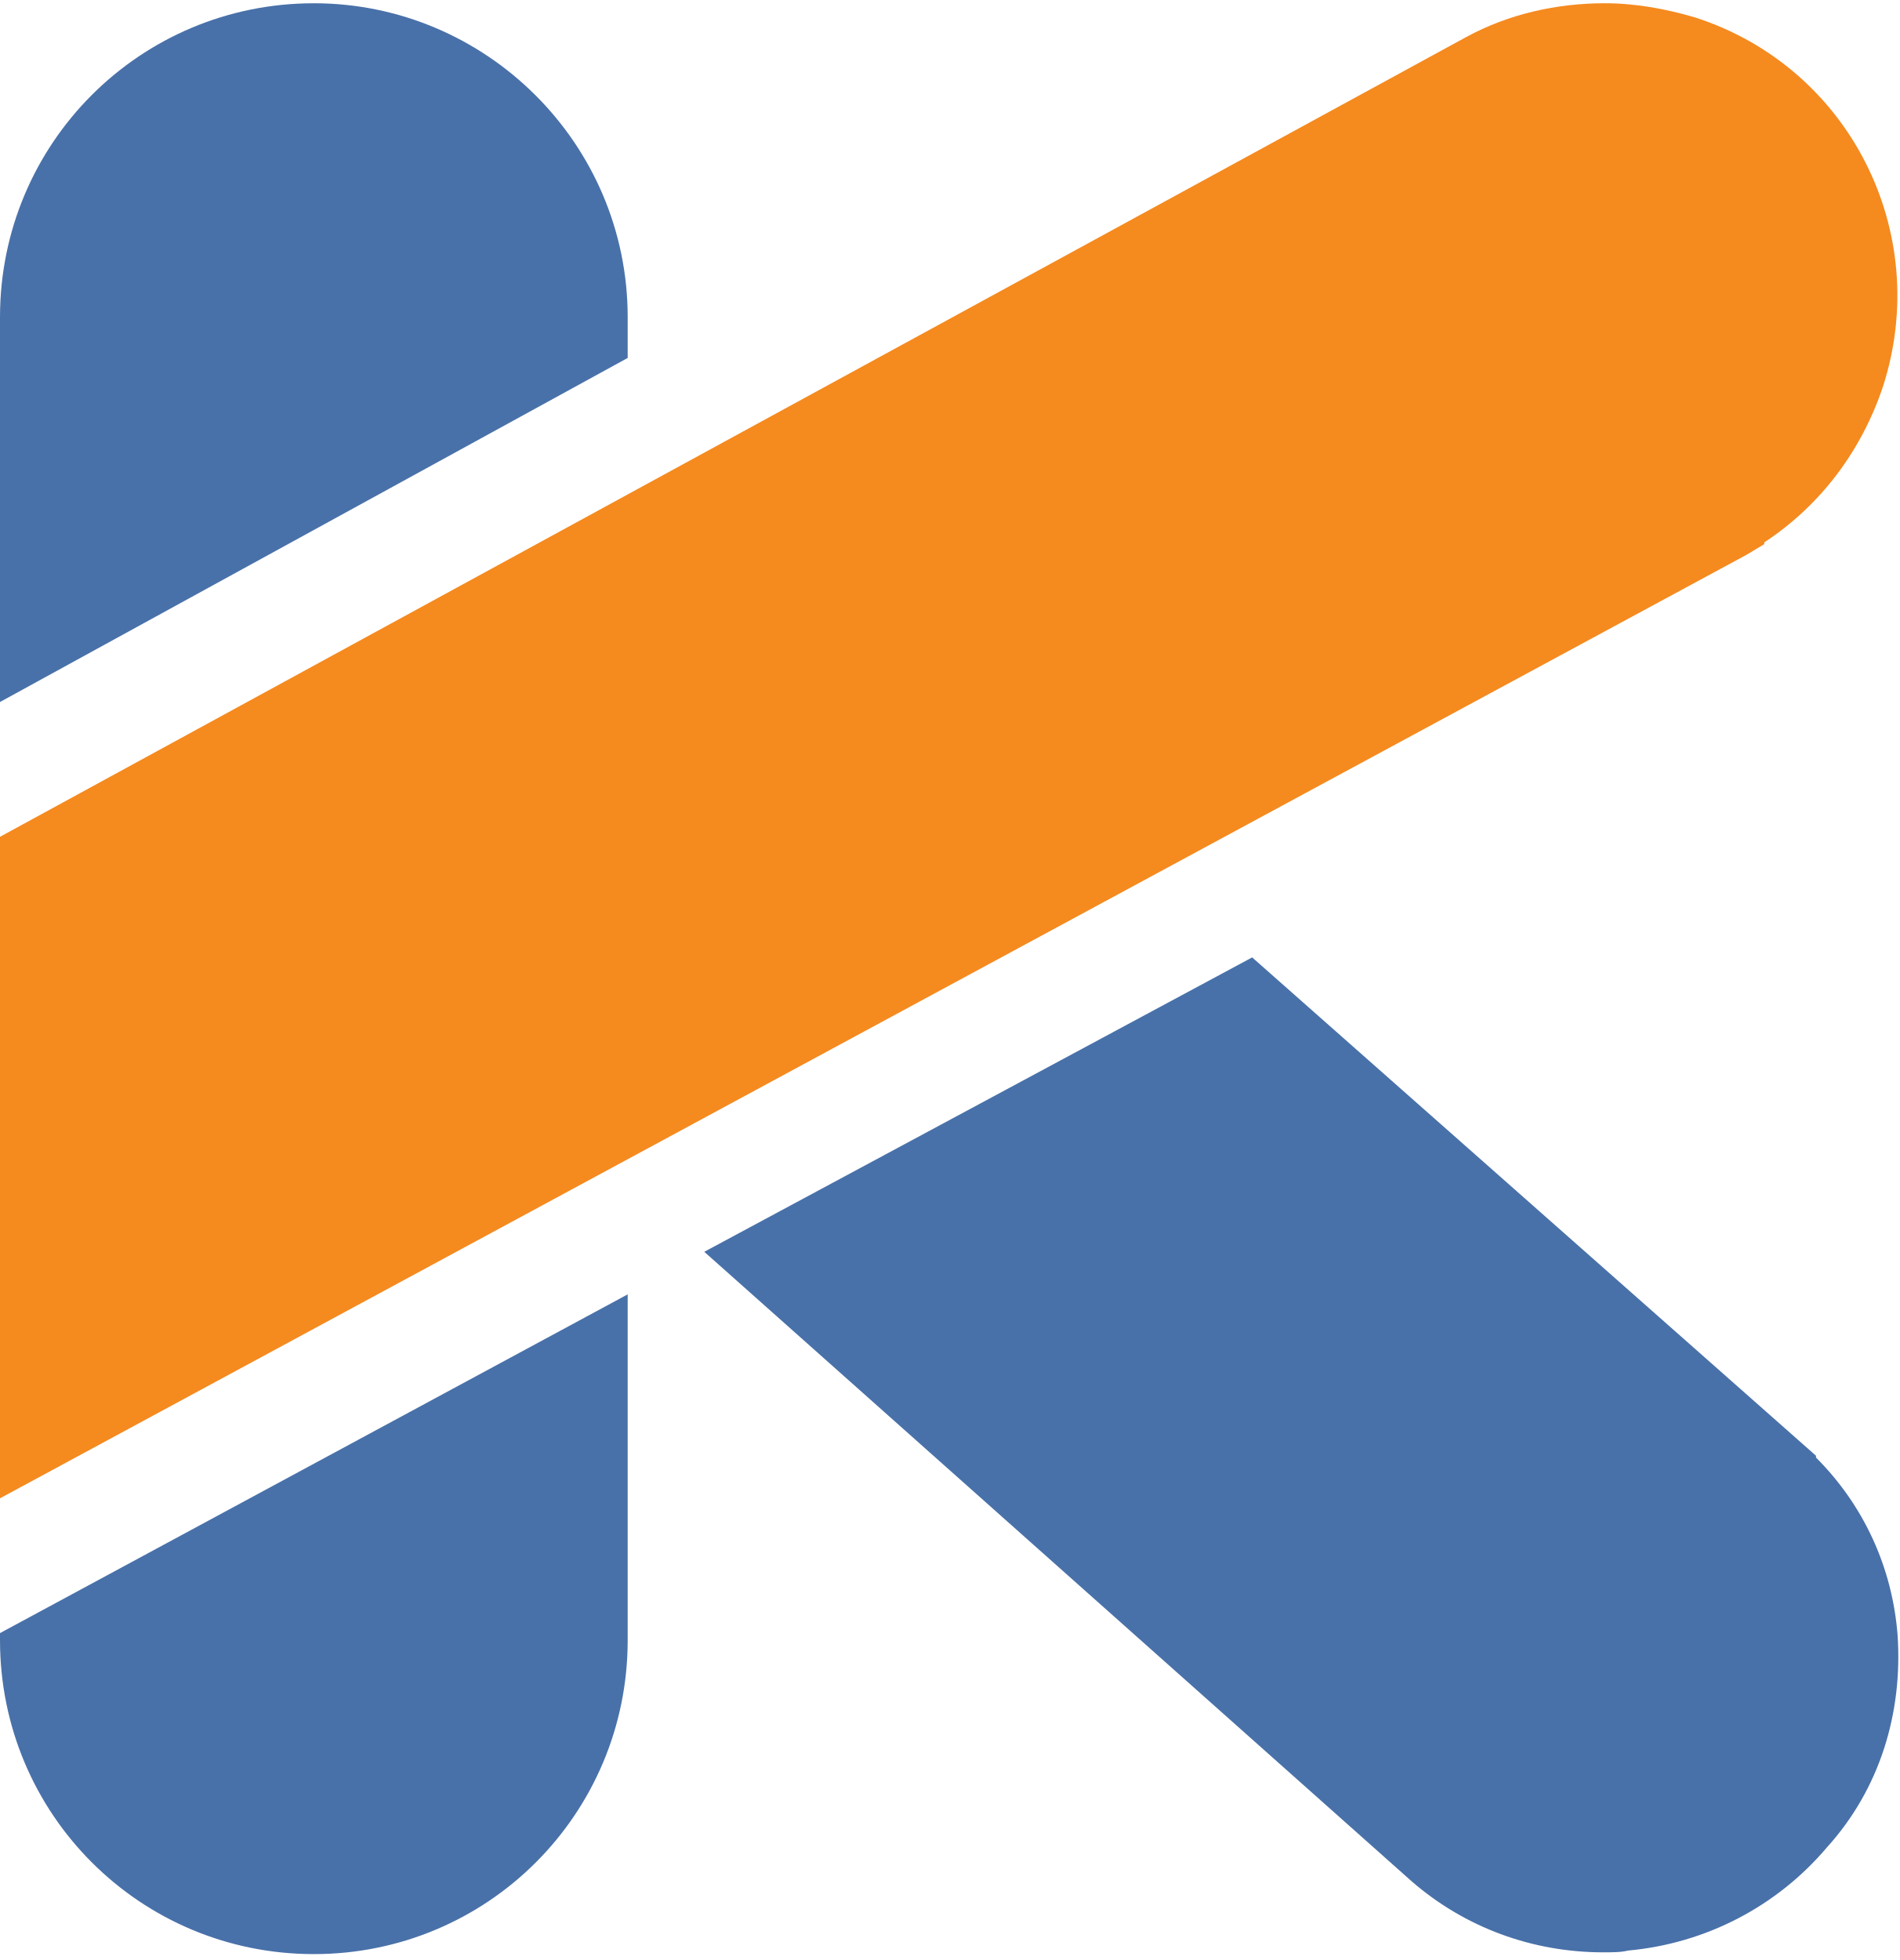
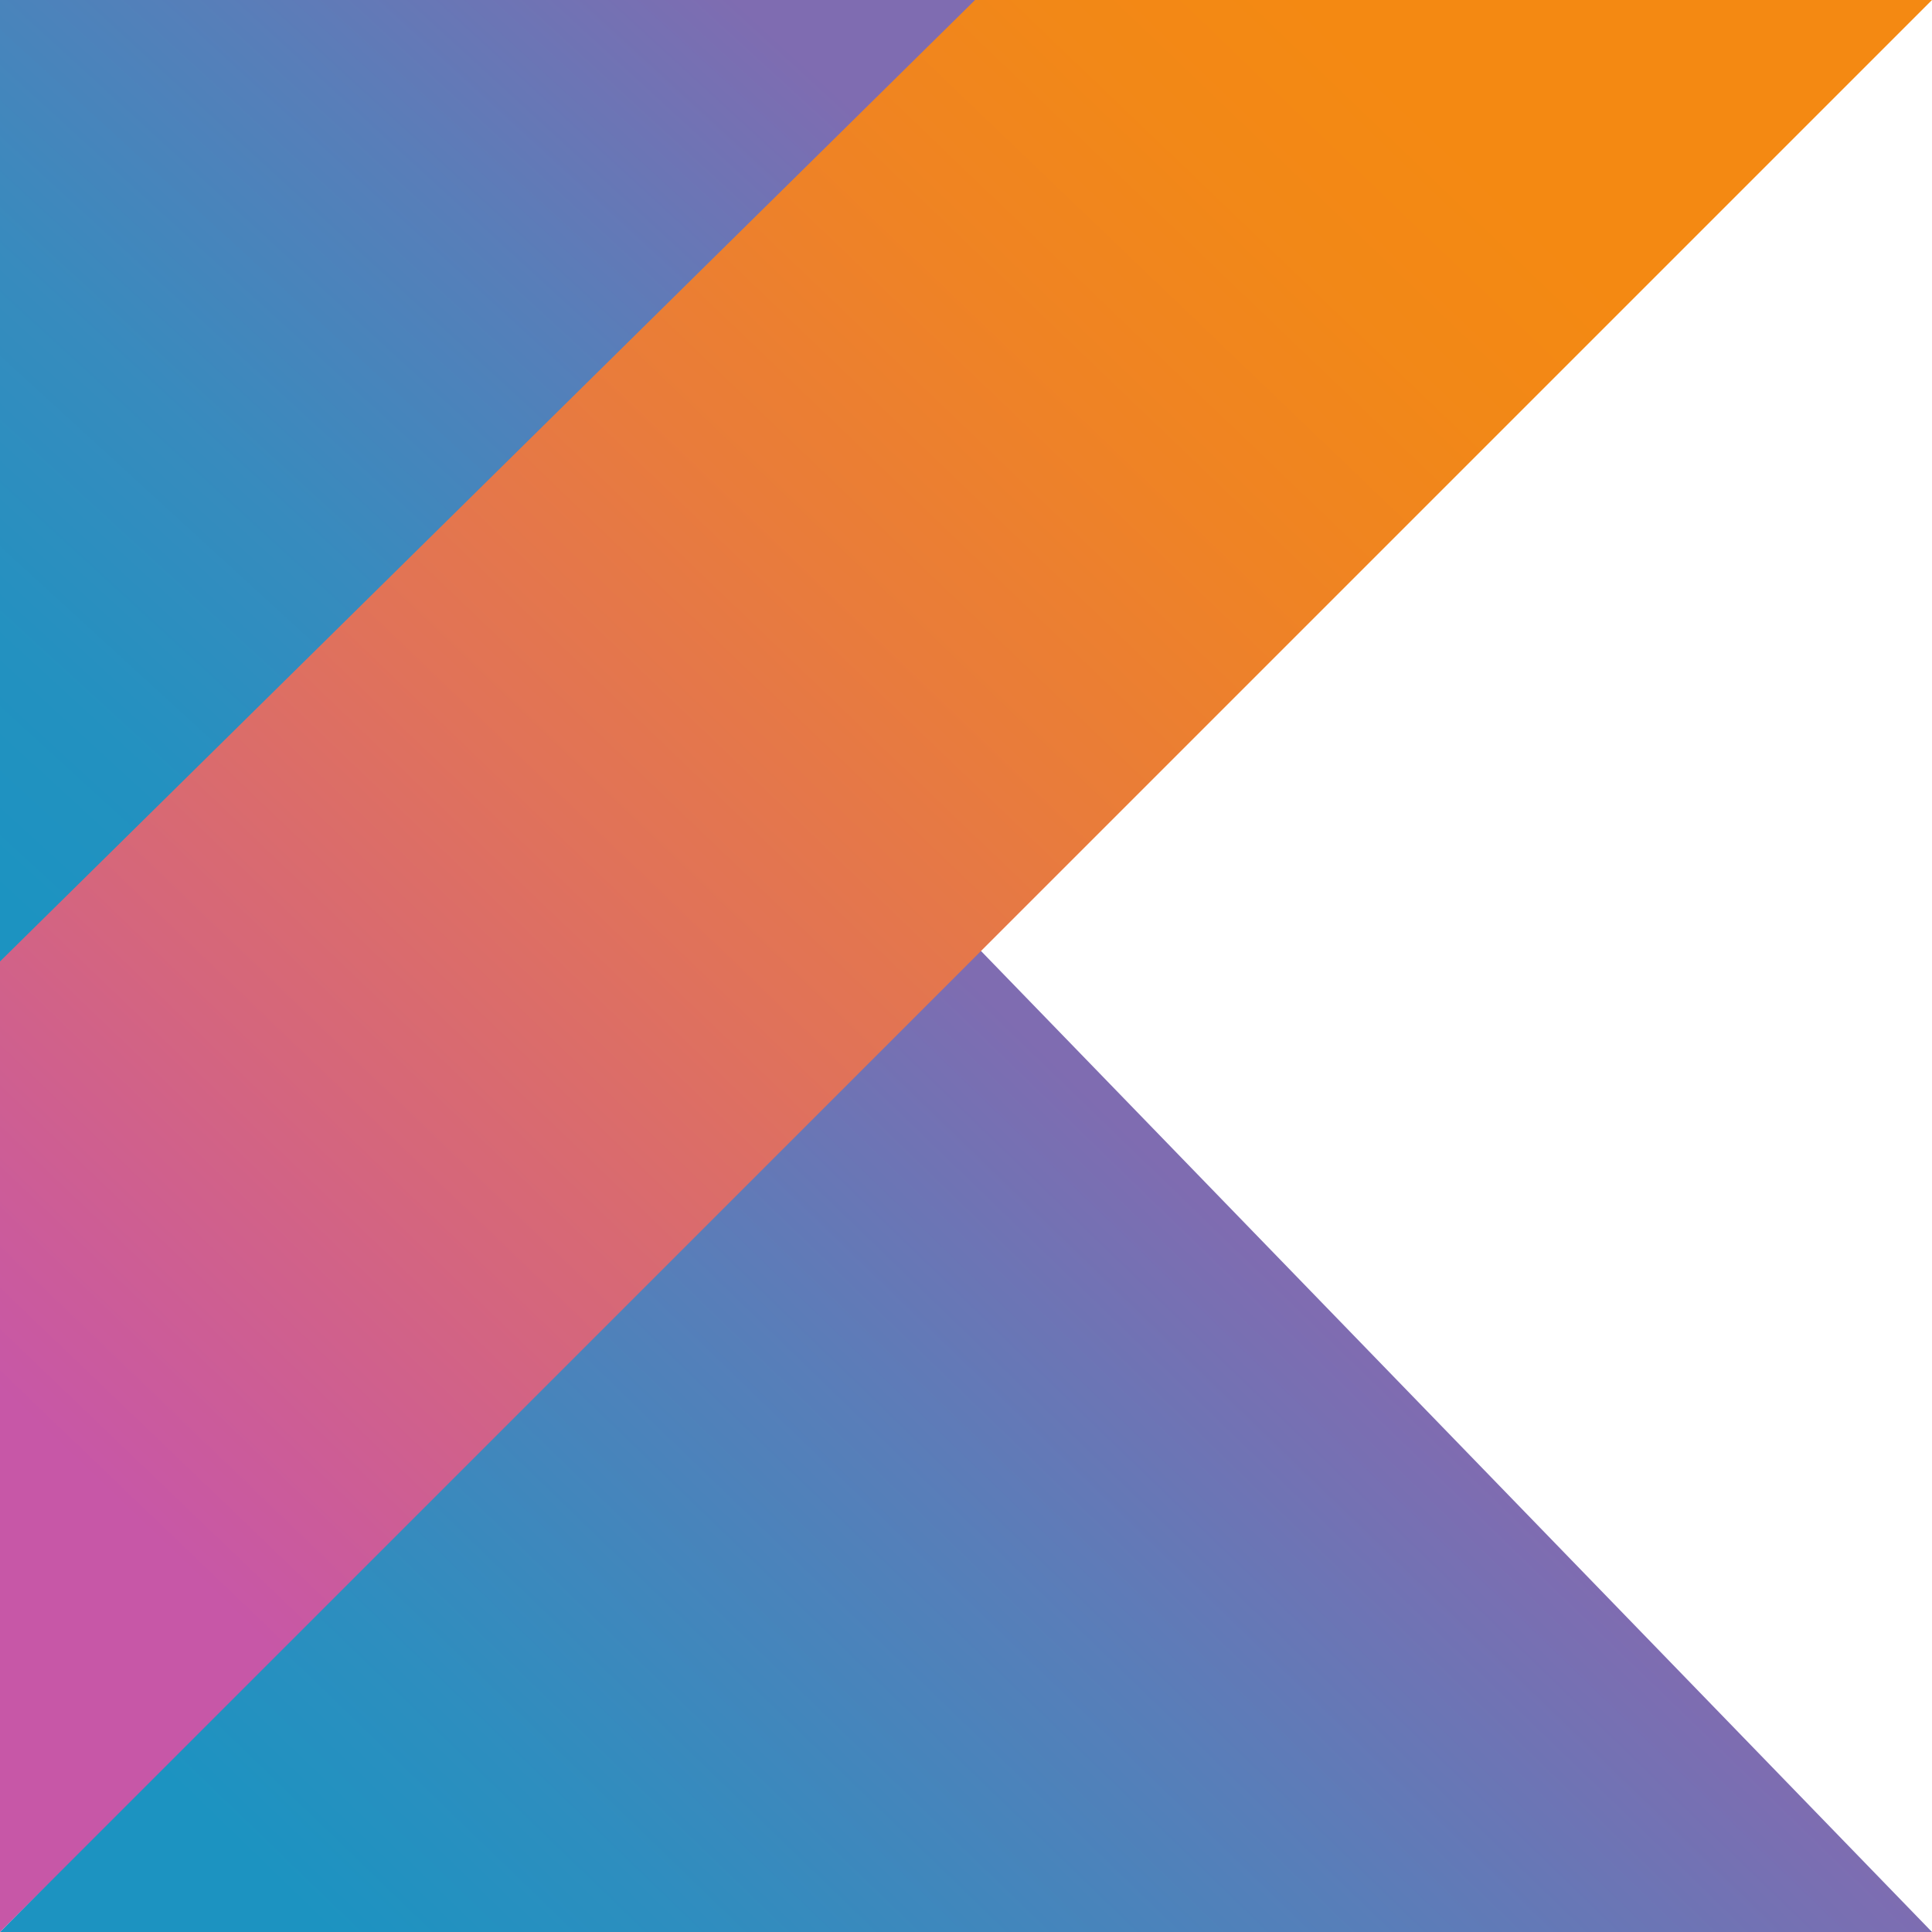
- <svg xmlns="http://www.w3.org/2000/svg" width="2424" height="2500" viewBox="0 0 256 264" preserveAspectRatio="xMidYMid">
-   <path d="M0 219.978v.955c0 23.413 18.873 42.286 42.286 42.286 23.412 0 42.286-18.873 42.286-42.286v-46.586L0 219.977zM255.673 220.217c-.716-9.079-4.539-17.44-10.99-23.89v-.24l-75.97-67.131-73.822 39.658 95.323 84.81c7.167 6.212 16.245 9.556 25.801 9.556 1.195 0 2.39 0 3.345-.238 10.512-.956 20.068-5.973 26.757-13.857 7.167-7.884 10.273-18.157 9.556-28.668zM84.572 48.206V42.711C84.572 19.3 65.46.426 42.286.426 18.873.426 0 19.299 0 42.71v51.843l84.572-46.348z" fill="#4971A9" />
-   <path d="M0 112.71L197.573 4.965c5.734-3.106 12.184-4.54 18.635-4.54 4.061 0 8.122.717 12.184 1.912 20.784 6.69 32.013 28.907 25.323 49.692-2.866 8.6-8.361 16.006-16.006 21.023v.24l-2.39 1.433L0 201.82v-89.11z" fill="#F58A1F" />
+ <svg xmlns="http://www.w3.org/2000/svg" viewBox="0 0 128 128">
+   <linearGradient id="kotlin-original-a" gradientUnits="userSpaceOnUse" x1="-11.899" y1="48.694" x2="40.299" y2="-8.322">
+     <stop offset="0" stop-color="#1c93c1" />
+     <stop offset=".163" stop-color="#2391c0" />
+     <stop offset=".404" stop-color="#378bbe" />
+     <stop offset=".696" stop-color="#587eb9" />
+     <stop offset=".995" stop-color="#7f6cb1" />
+   </linearGradient>
+   <path fill="url(#kotlin-original-a)" d="M0 0h65.4L0 64.4z" />
+   <linearGradient id="kotlin-original-b" gradientUnits="userSpaceOnUse" x1="43.553" y1="149.174" x2="95.988" y2="94.876">
+     <stop offset="0" stop-color="#1c93c1" />
+     <stop offset=".216" stop-color="#2d8ebf" />
+     <stop offset=".64" stop-color="#587eb9" />
+     <stop offset=".995" stop-color="#7f6cb1" />
+   </linearGradient>
+   <path fill="url(#kotlin-original-b)" d="M128 128L64.6 62.6 0 128z" />
+   <linearGradient id="kotlin-original-c" gradientUnits="userSpaceOnUse" x1="3.24" y1="95.249" x2="92.481" y2="2.116">
+     <stop offset="0" stop-color="#c757a7" />
+     <stop offset=".046" stop-color="#ca5a9e" />
+     <stop offset=".241" stop-color="#d66779" />
+     <stop offset=".428" stop-color="#e17357" />
+     <stop offset=".6" stop-color="#e97c3a" />
+     <stop offset=".756" stop-color="#ef8324" />
+     <stop offset=".888" stop-color="#f28817" />
+     <stop offset=".982" stop-color="#f48912" />
+   </linearGradient>
+   <path fill="url(#kotlin-original-c)" d="M0 128L128 0H64.6L0 63.7z" />
</svg>
